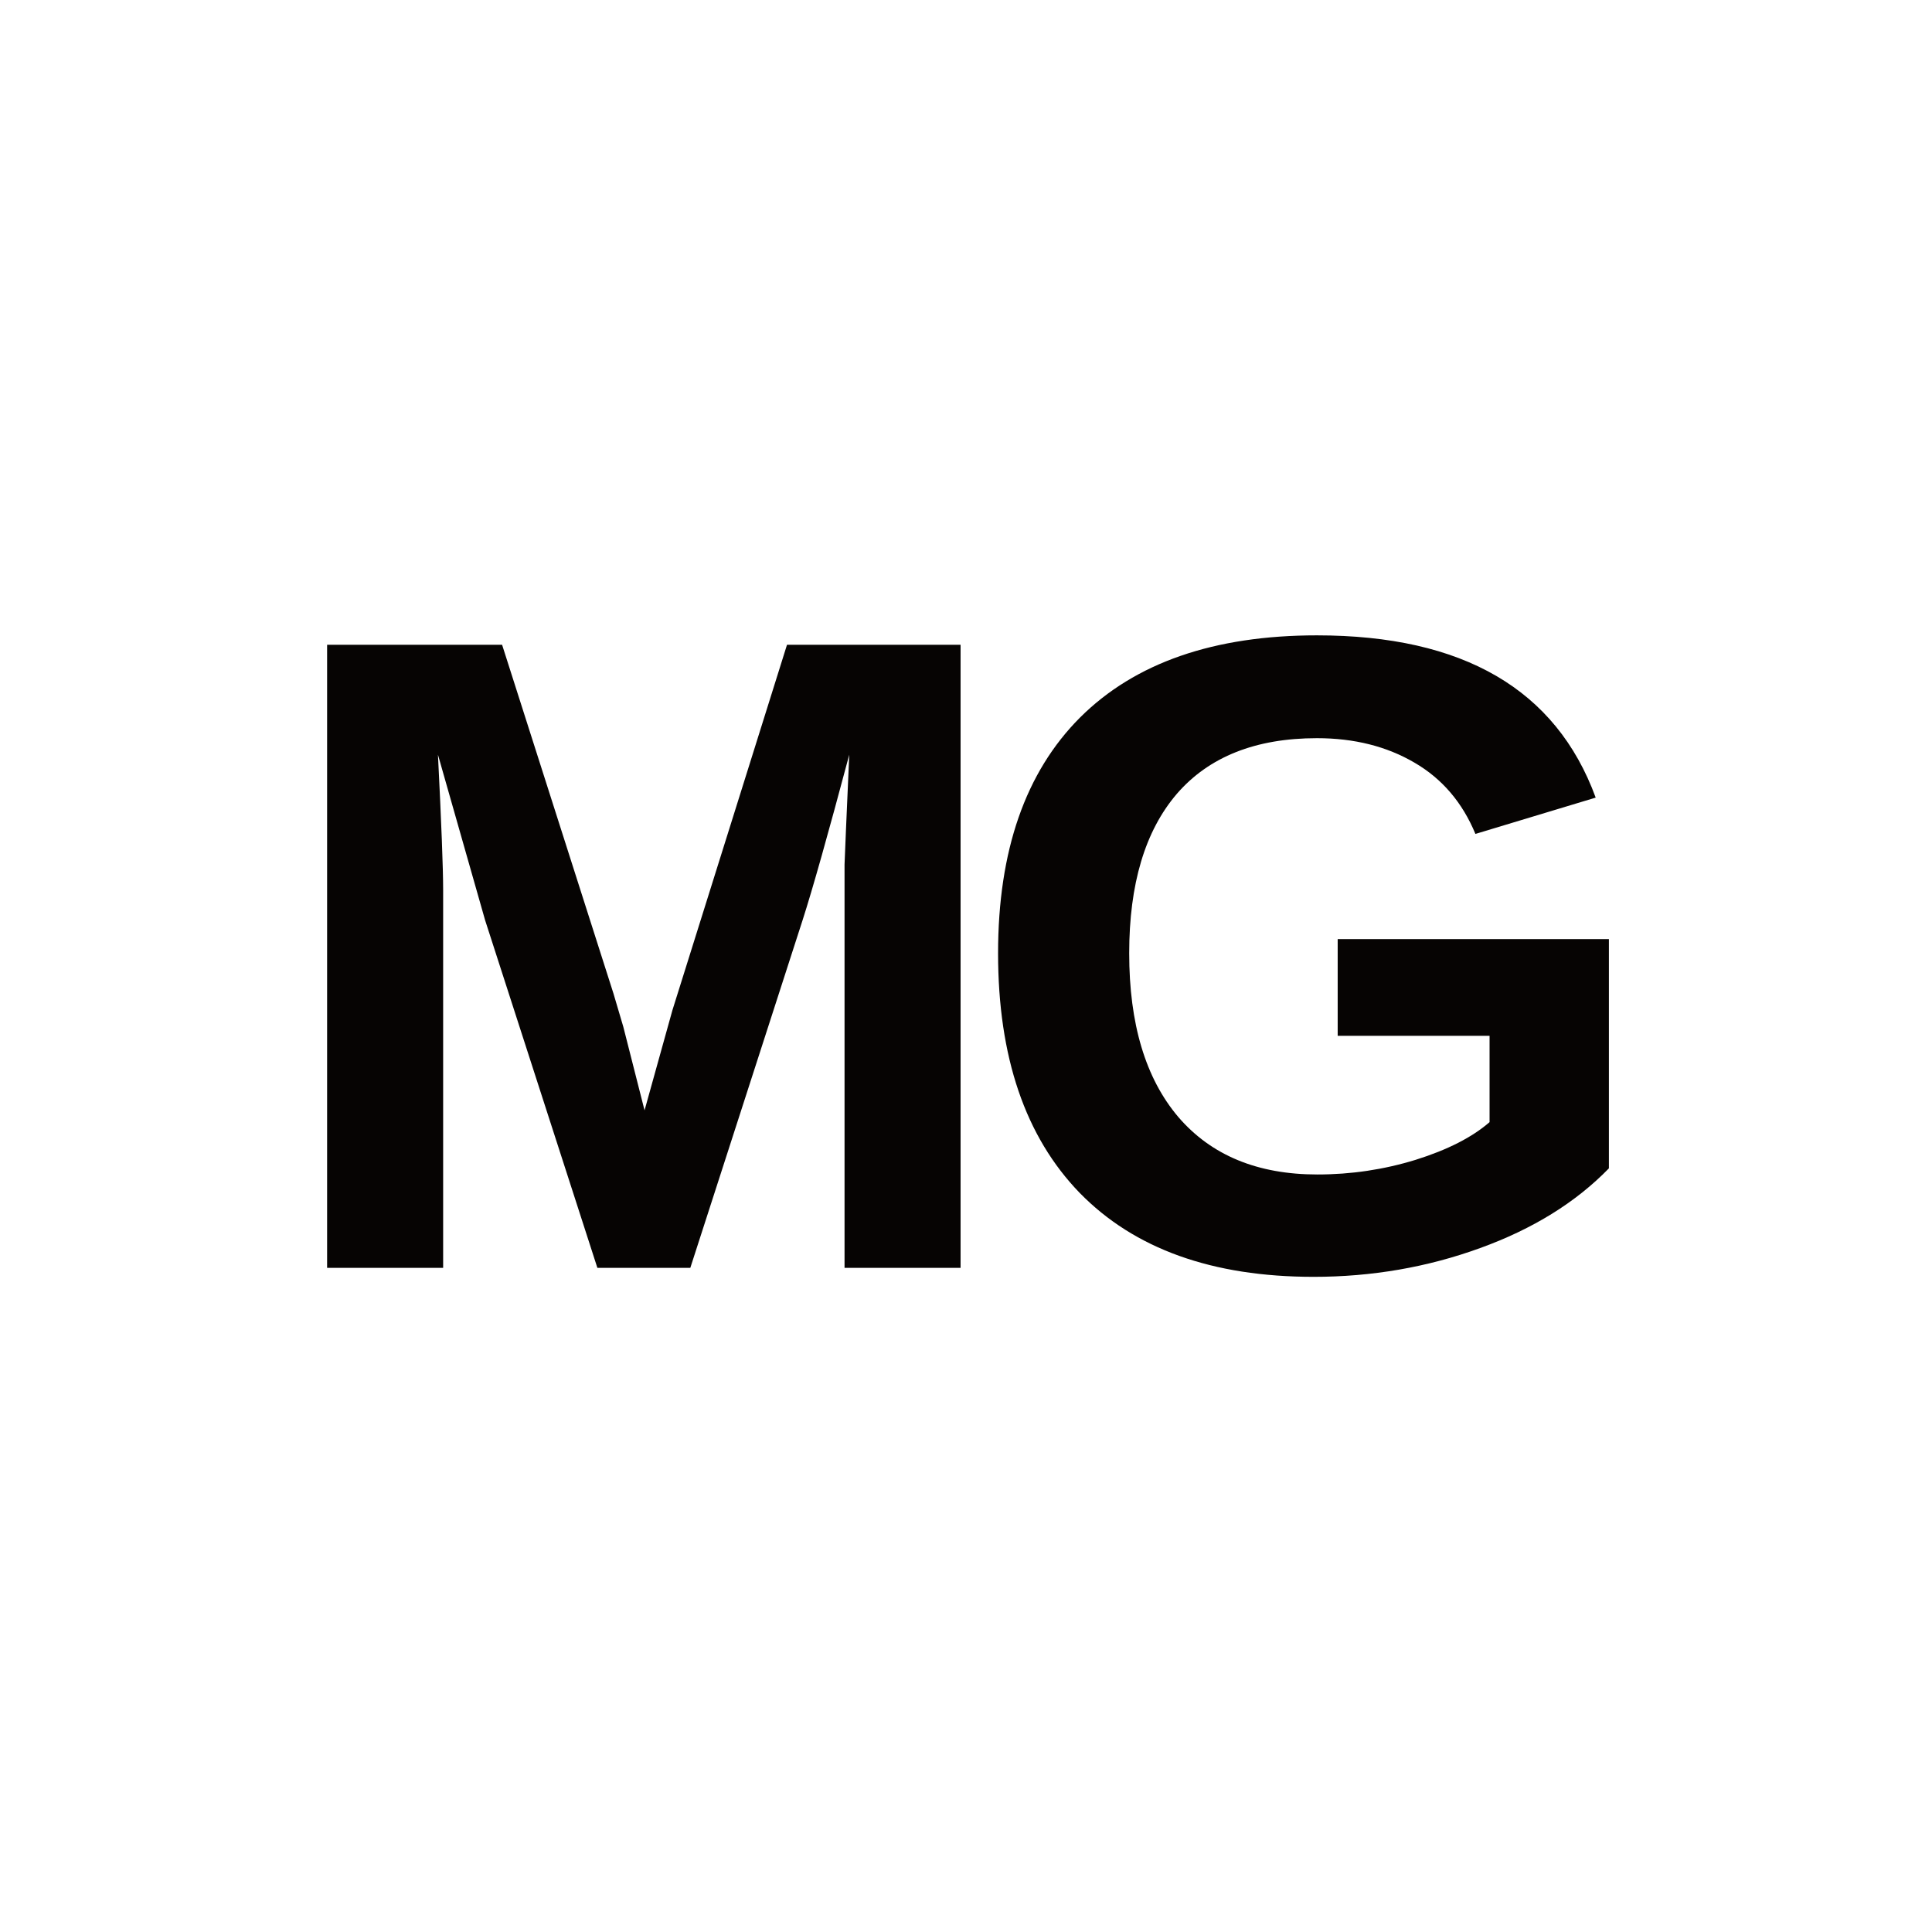
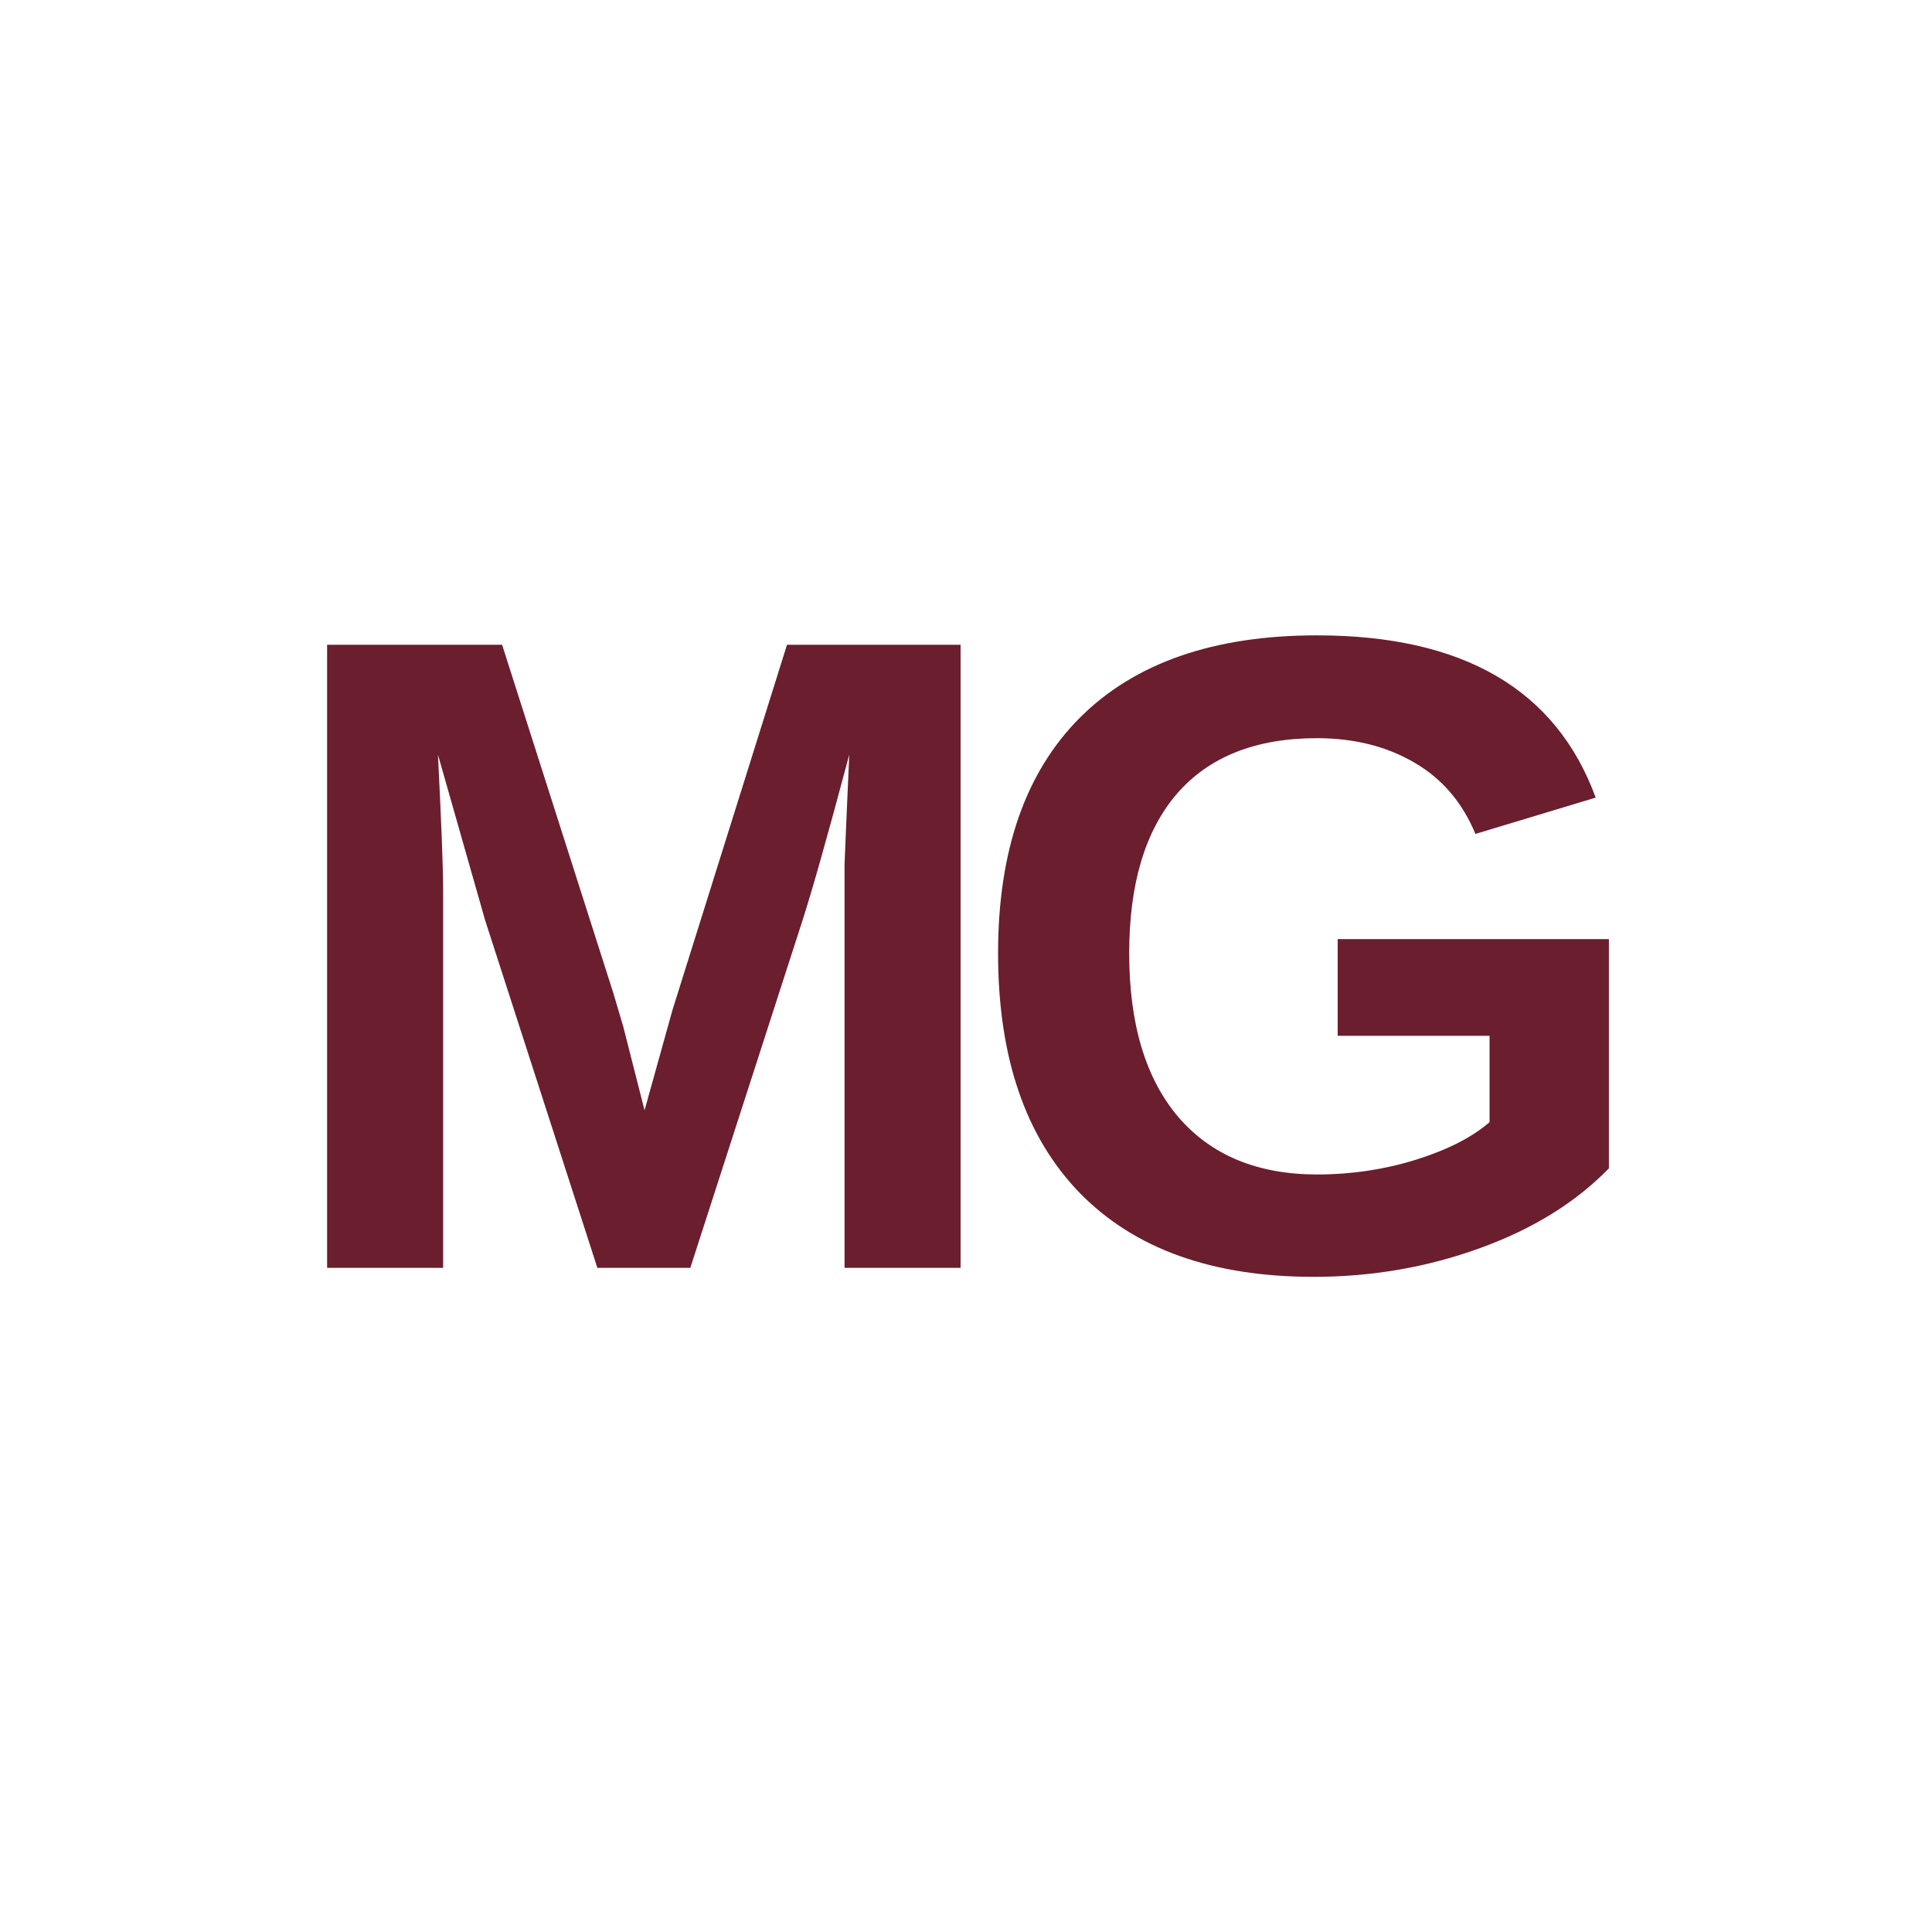
<svg xmlns="http://www.w3.org/2000/svg" viewBox="0 0 64 64">
-   <text x="32" y="42" text-anchor="middle" font-family="Arial, sans-serif" font-size="30" font-weight="800" letter-spacing="-2" fill="#060403">MG</text>
+   <text x="32" y="42" text-anchor="middle" font-family="Arial, sans-serif" font-size="30" font-weight="800" letter-spacing="-2" fill="#6B1E2E">MG</text>
</svg>
